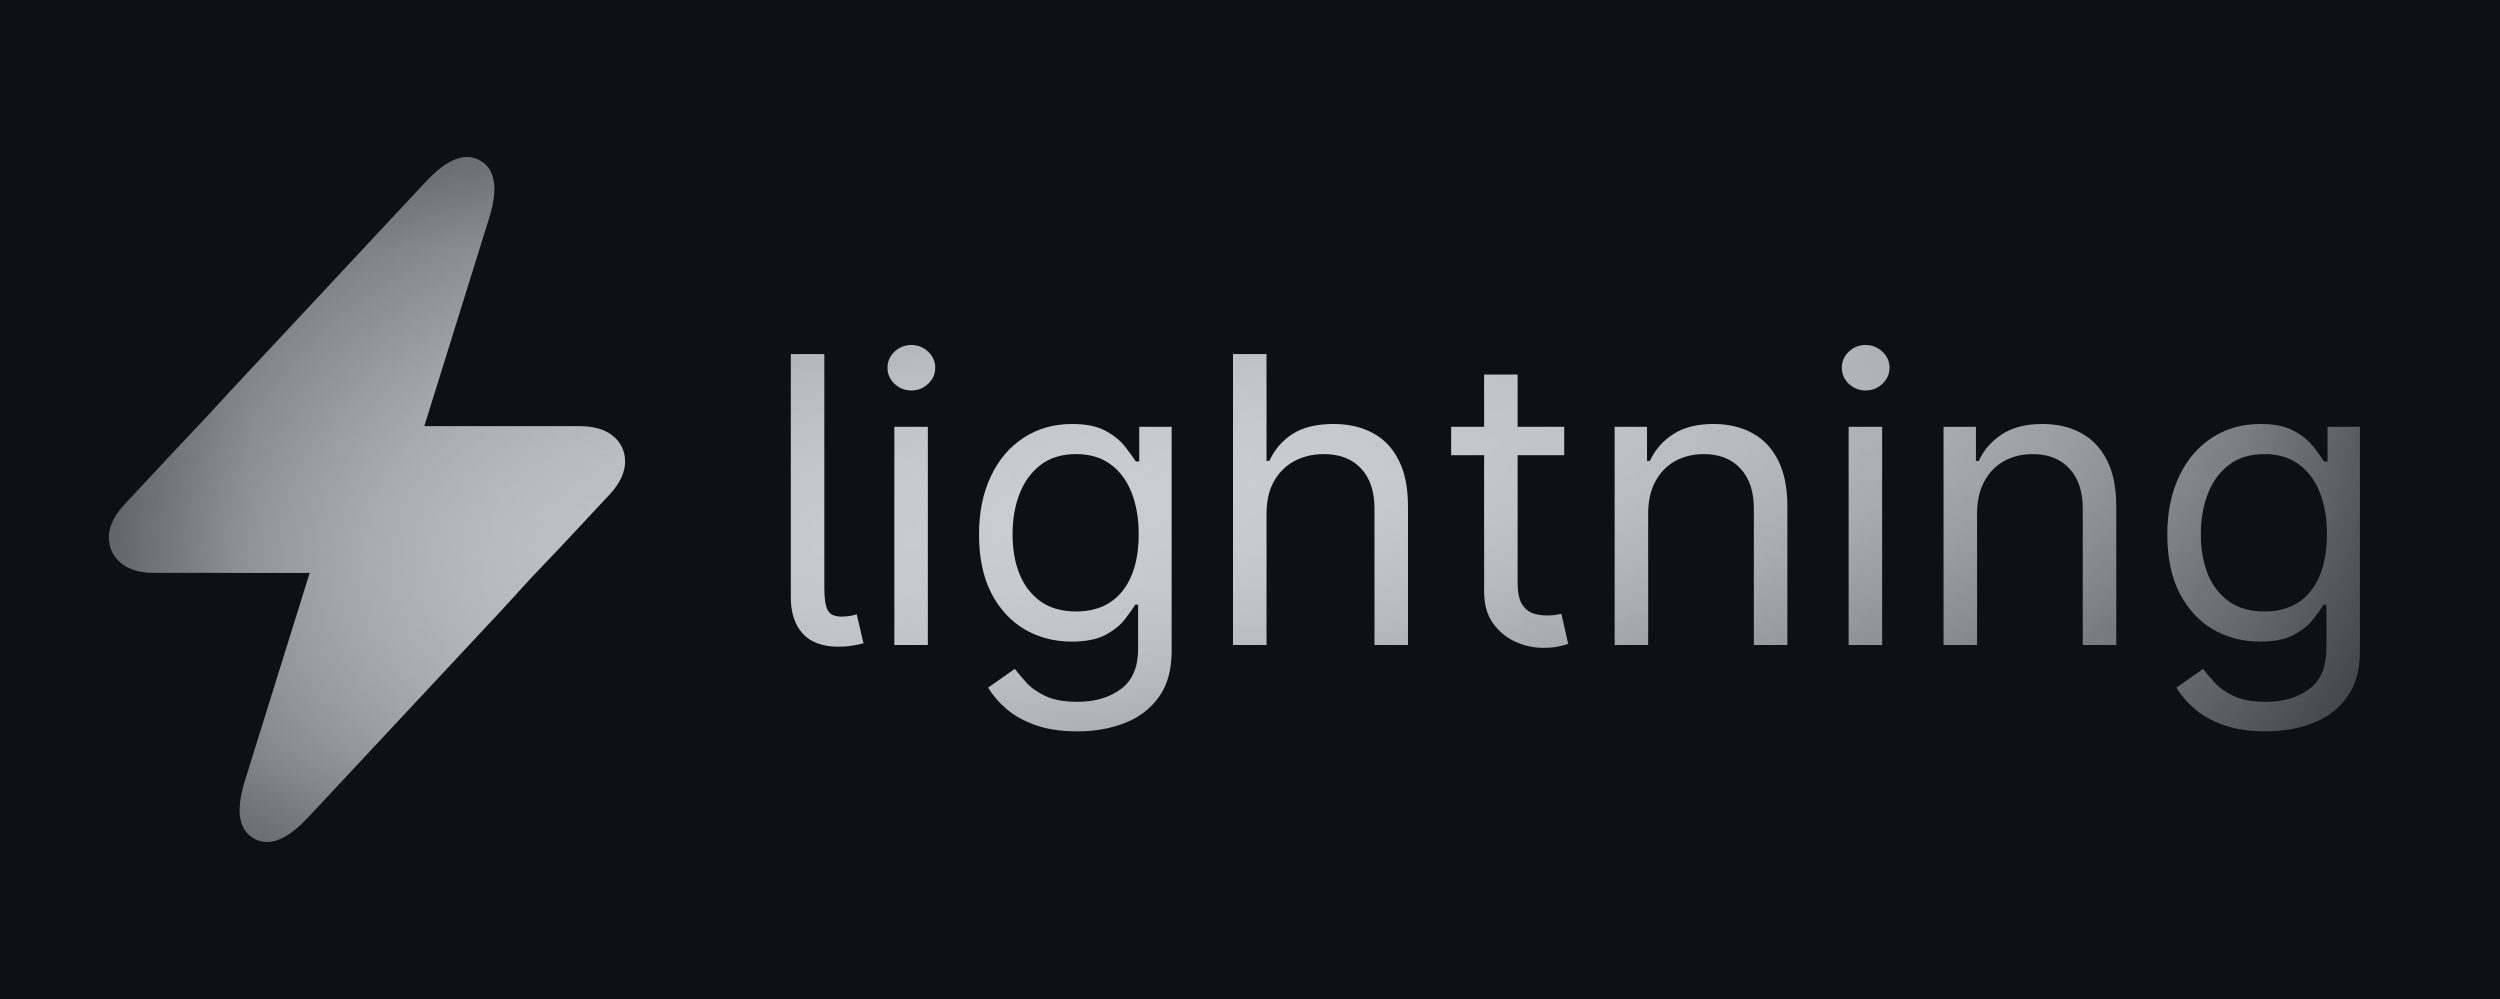
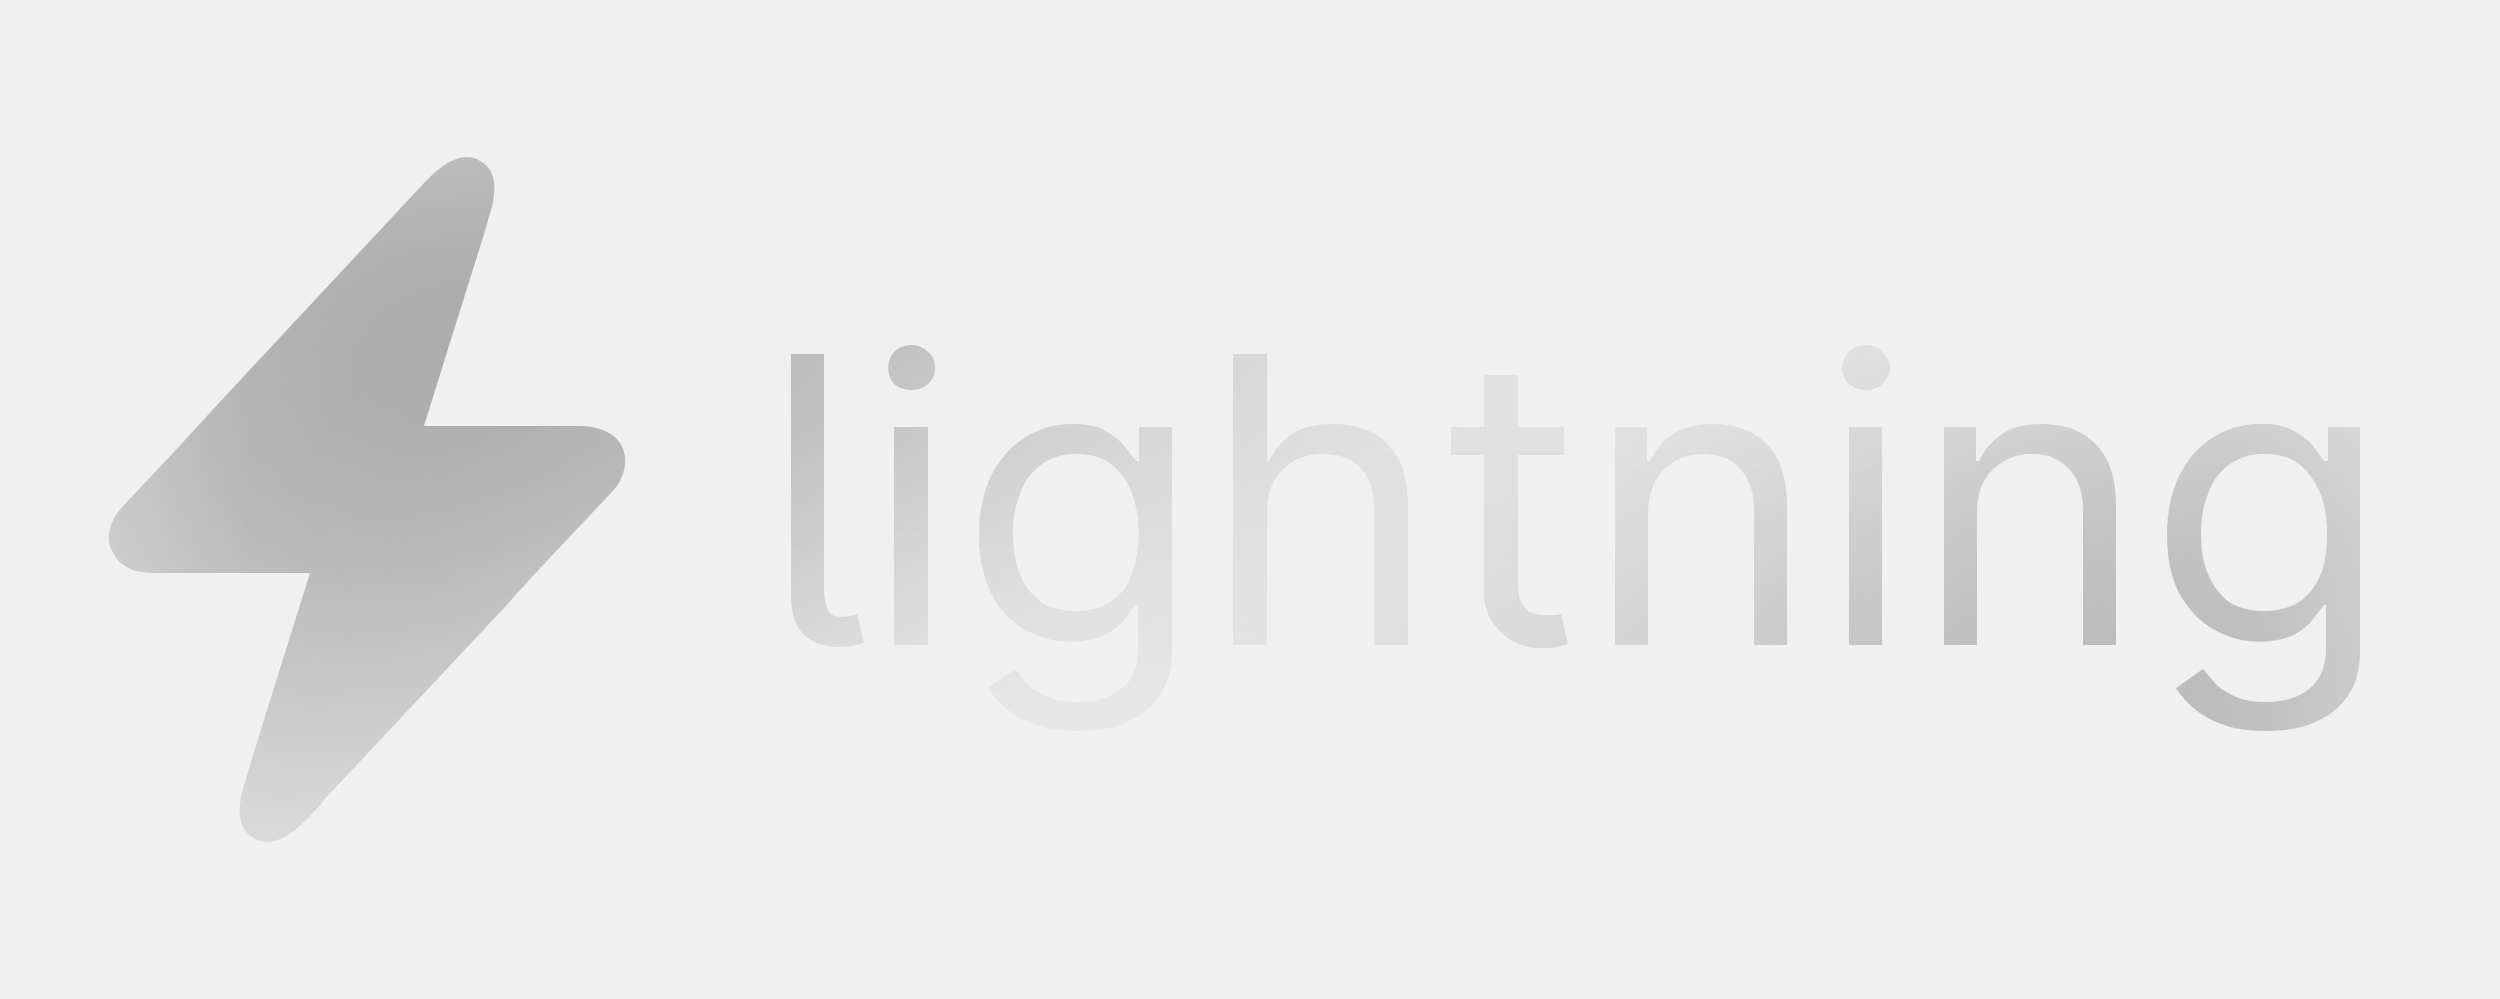
<svg xmlns="http://www.w3.org/2000/svg" fill="none" viewBox="0 0 2500 999">
-   <rect width="2500" height="999" fill="#0d1117" />
-   <g style="mix-blend-mode:luminosity">
-     <mask id="a" x="108" y="157" width="2284" height="685" style="mask-type:luminance" maskUnits="userSpaceOnUse">
-       <path d="m124.28 504.62 48.403-51.841 34.313-36.406 23.311-25.31 194.12-207.91c2.78-2.981 5.786-6.069 8.977-9.034 9.845-9.147 21.451-17.117 33.621-17.117 4.728 0 9.219 1.225 13.337 3.638 5.802 3.37 9.42 8.102 11.526 13.491 6.094 15.592-0.472 36.683-3.427 46.178l-3.381 10.847-36.711 117.78-24.056 77.178 155.74 0.031c18.422 0 29.233 5.8 35.548 12.136 3.455 3.467 5.564 7.094 6.837 10.019 0.584 1.345 1.156 2.92 1.62 4.705 1.157 4.45 1.648 10.202 0 16.931-1.196 4.888-3.521 10.292-7.537 16.087-1.88 2.713-4.131 5.512-6.81 8.384l-48.405 51.841-29.938 31.376-27.657 30.307-181.67 194.56-1e-3 2e-3 -0.016 0.017-12.461 13.346c-2.788 2.988-5.801 6.085-9 9.056-9.835 9.135-21.429 17.087-33.629 17.087-4.712 0-9.195-1.225-13.298-3.623-5.795-3.368-9.412-8.094-11.52-13.475-6.114-15.611 0.471-36.738 3.43-46.229l11.551-37.062 1e-3 -3e-3 52.579-168.69-155.75-0.03c-11.21 0-19.601-2.148-25.877-5.257-4.034-2-7.194-4.396-9.665-6.876-3.459-3.469-5.569-7.1-6.843-10.03-3.098-7.114-5.851-20.735 5.918-37.717 1.88-2.713 4.13-5.511 6.809-8.383z" fill="#fff" />
-       <path d="m790.81 354.09h33.522v234.09c0 10.606 1.184 18.04 3.552 22.301 2.367 4.261 7.244 6.297 14.63 6.108 3.978-0.189 6.913-0.474 8.807-0.852 1.989-0.474 3.788-0.947 5.398-1.421l6.818 28.977c-2.936 0.853-6.629 1.61-11.08 2.273-4.45 0.758-9.09 1.137-13.92 1.137-15.909 0-27.841-4.357-35.795-13.069-7.955-8.712-11.932-20.833-11.932-36.363v-243.18zm103.52 290.91v-218.18h33.523v218.18h-33.523zm17.046-254.54c-6.534 0-12.169-2.226-16.904-6.677-4.64-4.45-6.96-9.801-6.96-16.051s2.32-11.6 6.96-16.051c4.735-4.451 10.37-6.676 16.904-6.676s12.121 2.225 16.761 6.676c4.735 4.451 7.102 9.801 7.102 16.051s-2.367 11.601-7.102 16.051c-4.64 4.451-10.227 6.677-16.761 6.677zm165.94 340.91c-16.19 0-30.11-2.084-41.76-6.25-11.65-4.072-21.35-9.47-29.12-16.194-7.669-6.628-13.777-13.731-18.322-21.306l26.702-18.75c3.03 3.977 6.87 8.522 11.51 13.636 4.64 5.208 10.98 9.706 19.03 13.494 8.15 3.883 18.8 5.824 31.96 5.824 17.62 0 32.15-4.261 43.61-12.784s17.19-21.875 17.19-40.057v-44.318h-2.84c-2.47 3.977-5.97 8.902-10.51 14.773-4.46 5.776-10.89 10.937-19.32 15.483-8.34 4.451-19.6 6.676-33.81 6.676-17.61 0-33.43-4.167-47.44-12.5-13.92-8.333-24.955-20.455-33.099-36.364-8.049-15.909-12.074-35.227-12.074-57.954 0-22.349 3.93-41.809 11.79-58.381 7.86-16.667 18.793-29.545 32.813-38.636 14.01-9.186 30.21-13.779 48.58-13.779 14.2 0 25.47 2.368 33.81 7.103 8.42 4.64 14.86 9.943 19.31 15.909 4.55 5.871 8.05 10.7 10.52 14.488h3.4v-34.659h32.39v224.43c0 18.75-4.26 33.996-12.78 45.739-8.43 11.837-19.8 20.502-34.09 25.994-14.21 5.587-30.02 8.381-47.45 8.381zm-1.13-119.89c13.44 0 24.81-3.077 34.09-9.233 9.28-6.155 16.33-15.009 21.16-26.562s7.25-25.379 7.25-41.477c0-15.72-2.37-29.593-7.11-41.62-4.73-12.026-11.74-21.449-21.02-28.267s-20.74-10.227-34.37-10.227c-14.21 0-26.05 3.598-35.52 10.795-9.37 7.197-16.43 16.856-21.16 28.978-4.64 12.121-6.96 25.568-6.96 40.341 0 15.151 2.37 28.551 7.1 40.198 4.83 11.553 11.93 20.644 21.31 27.273 9.47 6.534 21.21 9.801 35.23 9.801zm190.34-97.727v131.25h-33.53v-290.91h33.53v106.82h2.84c5.11-11.269 12.78-20.218 23.01-26.847 10.32-6.723 24.05-10.085 41.19-10.085 14.87 0 27.89 2.983 39.06 8.949 11.18 5.871 19.84 14.915 26 27.131 6.25 12.121 9.37 27.557 9.37 46.307v138.64h-33.52v-136.36c0-17.329-4.5-30.729-13.49-40.198-8.9-9.565-21.26-14.347-37.08-14.347-10.98 0-20.83 2.32-29.54 6.96-8.62 4.64-15.44 11.411-20.46 20.313-4.92 8.901-7.38 19.697-7.38 32.386zm297.69-86.932v28.409h-113.07v-28.409h113.07zm-80.11-52.273h33.52v207.96c0 9.47 1.37 16.572 4.12 21.307 2.84 4.64 6.44 7.765 10.79 9.375 4.45 1.515 9.14 2.273 14.07 2.273 3.69 0 6.72-0.19 9.09-0.569 2.36-0.473 4.26-0.852 5.68-1.136l6.82 30.114c-2.28 0.852-5.45 1.704-9.52 2.556-4.07 0.947-9.23 1.421-15.48 1.421-9.47 0-18.75-2.036-27.84-6.108-9-4.072-16.48-10.275-22.45-18.608-5.87-8.333-8.8-18.845-8.8-31.534v-217.05zm164.06 139.2v131.25h-33.53v-218.18h32.39v34.091h2.84c5.12-11.079 12.88-19.981 23.3-26.704 10.41-6.819 23.86-10.228 40.34-10.228 14.77 0 27.7 3.031 38.78 9.091 11.08 5.966 19.69 15.057 25.85 27.273 6.15 12.121 9.23 27.462 9.23 46.023v138.64h-33.52v-136.36c0-17.14-4.45-30.492-13.35-40.056-8.9-9.66-21.12-14.489-36.65-14.489-10.7 0-20.27 2.32-28.69 6.96-8.34 4.64-14.92 11.411-19.75 20.313-4.83 8.901-7.24 19.697-7.24 32.386zm200.46 131.25v-218.18h33.52v218.18h-33.52zm17.04-254.54c-6.53 0-12.16-2.226-16.9-6.677-4.64-4.45-6.96-9.801-6.96-16.051s2.32-11.6 6.96-16.051c4.74-4.451 10.37-6.676 16.9-6.676 6.54 0 12.13 2.225 16.77 6.676 4.73 4.451 7.1 9.801 7.1 16.051s-2.37 11.601-7.1 16.051c-4.64 4.451-10.23 6.677-16.77 6.677zm111.4 123.3v131.25h-33.52v-218.18h32.39v34.091h2.84c5.11-11.079 12.88-19.981 23.29-26.704 10.42-6.819 23.87-10.228 40.34-10.228 14.78 0 27.7 3.031 38.78 9.091 11.08 5.966 19.7 15.057 25.86 27.273 6.15 12.121 9.23 27.462 9.23 46.023v138.64h-33.52v-136.36c0-17.14-4.46-30.492-13.36-40.056-8.9-9.66-21.11-14.489-36.64-14.489-10.71 0-20.27 2.32-28.7 6.96-8.33 4.64-14.91 11.411-19.74 20.313-4.83 8.901-7.25 19.697-7.25 32.386zm288.53 217.61c-16.19 0-30.11-2.084-41.76-6.25-11.65-4.072-21.35-9.47-29.12-16.194-7.67-6.628-13.78-13.731-18.32-21.306l26.7-18.75c3.03 3.977 6.87 8.522 11.51 13.636 4.64 5.208 10.98 9.706 19.03 13.494 8.15 3.883 18.8 5.824 31.96 5.824 17.62 0 32.15-4.261 43.61-12.784s17.19-21.875 17.19-40.057v-44.318h-2.84c-2.46 3.977-5.97 8.902-10.51 14.773-4.45 5.776-10.89 10.937-19.32 15.483-8.33 4.451-19.6 6.676-33.81 6.676-17.61 0-33.43-4.167-47.44-12.5-13.92-8.333-24.95-20.455-33.1-36.364-8.05-15.909-12.07-35.227-12.07-57.954 0-22.349 3.93-41.809 11.79-58.381 7.86-16.667 18.8-29.545 32.81-38.636 14.02-9.186 30.21-13.779 48.58-13.779 14.2 0 25.47 2.368 33.81 7.103 8.42 4.64 14.86 9.943 19.32 15.909 4.54 5.871 8.04 10.7 10.51 14.488h3.41v-34.659h32.38v224.43c0 18.75-4.26 33.996-12.78 45.739-8.43 11.837-19.79 20.502-34.09 25.994-14.21 5.587-30.02 8.381-47.45 8.381zm-1.13-119.89c13.44 0 24.81-3.077 34.09-9.233 9.28-6.155 16.33-15.009 21.16-26.562s7.25-25.379 7.25-41.477c0-15.72-2.37-29.593-7.1-41.62-4.74-12.026-11.75-21.449-21.03-28.267s-20.74-10.227-34.37-10.227c-14.21 0-26.04 3.598-35.51 10.795-9.38 7.197-16.43 16.856-21.17 28.978-4.64 12.121-6.96 25.568-6.96 40.341 0 15.151 2.37 28.551 7.1 40.198 4.83 11.553 11.93 20.644 21.31 27.273 9.47 6.534 21.21 9.801 35.23 9.801z" fill="#fff" />
-     </mask>
-     <g mask="url(#a)">
-       <g style="mix-blend-mode:luminosity">
-         <g filter="url(#b)" style="mix-blend-mode:luminosity">
-           <path d="m-648.88 140.49 2549.1-1266.5 198.11 452.66-2549.1 1266.5-198.11-452.66z" fill="#f00" />
-           <path d="m-445.14 593.16 2549.1-1266.5 198.11 452.67-2549.1 1266.5-198.11-452.66z" fill="#FFA500" />
-           <path d="m-247.02 1045.8 2549.1-1266.5 198.11 452.67-2549.1 1266.5-198.11-452.67z" fill="#ff0" />
-           <path d="m-48.912 1498.5 2549.1-1266.5 198.11 452.67-2549.1 1266.5-198.11-452.66z" fill="#008000" />
-           <path d="m149.2 1951.2 2549.1-1266.5 198.11 452.66-2549.1 1266.5-198.11-452.67z" fill="#00f" />
-           <path d="m-648.88 140.5 2549.1-1266.5 1194.3 2716-2549.1 1266.5-1194.3-2716z" fill="#fff" fill-opacity=".2" />
-         </g>
-       </g>
-     </g>
+   <path d="M0 0h2500v999H0z" />
+   <mask id="b" width="2284" height="685" x="108" y="157" maskUnits="userSpaceOnUse" mask-type="luminance">
+     <path fill="#fff" d="m124 505 49-52 34-37 23-25 194-208 9-9c10-9 22-17 34-17 5 0 9 1 13 4 6 3 10 8 12 13 6 16-1 37-4 46l-3 11-37 118-24 77h156c18 0 29 6 36 12a33 33 0 0 1 8 32c-1 5-3 10-7 16l-7 8-49 52-30 32-27 30-182 194v1l-12 13-9 9c-10 9-22 17-34 17-5 0-9-1-13-4-6-3-10-8-12-13-6-16 1-37 4-46l11-37 53-169H154c-11 0-20-2-26-5l-10-7-6-10c-4-7-6-21 5-38l7-8zm667-151h33v234c0 11 2 18 4 22 2 5 7 7 15 7a65 65 0 0 0 14-3l7 29a86 86 0 0 1-25 4c-16 0-28-5-36-13-8-9-12-21-12-37V354zm103 291V427h34v218h-34zm17-255c-6 0-12-2-17-6a25 25 0 0 1 0-32 24 24 0 0 1 34 0c5 4 7 9 7 16s-2 11-7 16c-5 4-10 6-17 6zm166 341c-16 0-30-2-41-6a89 89 0 0 1-48-37l27-19 11 14c5 5 11 9 19 13 9 4 19 6 32 6 18 0 32-4 44-13s17-22 17-40v-44h-3l-10 14c-5 6-11 11-20 16a91 91 0 0 1-81-6c-14-8-25-20-33-36s-12-35-12-58 4-42 12-59c8-16 19-29 33-38s30-14 48-14c14 0 26 2 34 7s15 10 19 16l11 14h3v-34h33v224c0 19-5 34-13 46-9 12-20 20-34 26s-30 8-48 8zm-1-120c14 0 25-3 34-9 10-6 17-15 21-26a123 123 0 0 0 1-83c-5-12-12-22-21-29s-21-10-35-10a57 57 0 0 0-56 40c-5 12-7 25-7 40s2 29 7 40c4 12 12 21 21 28 9 6 21 9 35 9zm191-97v131h-34V354h34v107h2c5-11 13-20 23-27 11-7 24-10 42-10 14 0 27 3 39 9 11 6 19 15 26 27 6 12 9 28 9 46v139h-34V509c0-18-4-31-13-41-9-9-21-14-37-14-11 0-21 2-30 7-8 5-15 11-20 20s-7 20-7 33zm297-87v28h-113v-28h113zm-80-52h34v208c0 9 1 16 4 21 3 4 6 8 11 9 4 2 9 2 14 2h9l5-1 7 30a69 69 0 0 1-25 4 57 57 0 0 1-50-25c-6-8-9-19-9-31V375zm164 139v131h-33V427h32v34h3c5-11 13-20 23-27 11-7 24-10 41-10 14 0 27 3 38 9s20 15 26 27 9 28 9 46v139h-33V509c0-17-5-31-14-40-8-10-21-15-36-15-11 0-20 2-29 7-8 5-15 11-20 20-4 9-7 20-7 33zm201 131V427h33v218h-33zm17-255c-7 0-12-2-17-6a22 22 0 0 1 0-32c5-5 10-7 17-7 6 0 12 2 16 7 5 4 8 9 8 16s-3 11-8 16c-4 4-10 6-16 6zm111 124v131h-33V427h32v34h3c5-11 13-20 23-27s24-10 40-10c15 0 28 3 39 9s20 15 26 27 9 28 9 46v139h-33V509c0-17-5-31-14-40-9-10-21-15-36-15a54 54 0 0 0-49 27c-5 9-7 20-7 33zm289 217c-17 0-31-2-42-6a89 89 0 0 1-48-37l27-19 12 14c4 5 11 9 19 13s18 6 32 6c17 0 32-4 43-13s17-22 17-40v-44h-2l-11 14c-4 6-11 11-19 16a91 91 0 0 1-81-6c-14-8-25-20-34-36-8-16-12-35-12-58s4-42 12-59c8-16 19-29 33-38s30-14 48-14a64 64 0 0 1 54 23l10 14h4v-34h32v224c0 19-4 34-13 46-8 12-20 20-34 26s-30 8-47 8zm-2-120c14 0 25-3 35-9 9-6 16-15 21-26s7-26 7-42-2-29-7-41-12-22-21-29-21-10-35-10a57 57 0 0 0-56 40c-5 12-7 25-7 40s2 29 7 40c5 12 12 21 21 28 10 6 21 9 35 9z" />
+   </mask>
+   <g filter="url(#a)" mask="url(#b)" style="mix-blend-mode:luminosity">
+     <path fill="#696969" d="m-649 140 2549-1266 198 453L-451 593l-198-453z" />
+     <path fill="#708090" d="M-445 593 2104-673l198 452-2549 1267-198-453z" />
+     <path fill="#fff" d="M-247 1046 2302-221l198 453L-49 1498l-198-452z" />
+     <path fill="#708090" d="M-49 1499 2500 232l198 453L149 1951l-198-452z" />
+     <path fill="#696969" d="M149 1951 2698 685l198 452L347 2404l-198-453z" />
+     <path fill="#fff" fill-opacity=".2" d="m-649 141 2549-1267 1195 2716L545 2857-649 141z" />
  </g>
  <defs>
-     <filter id="b" x="-1366.1" y="-1843.2" width="5177.8" height="5416.9" color-interpolation-filters="sRGB" filterUnits="userSpaceOnUse">
+     <filter id="a" width="5177.8" height="5416.9" x="-1366" y="-1843" color-interpolation-filters="sRGB" filterUnits="userSpaceOnUse">
      <feFlood flood-opacity="0" result="BackgroundImageFix" />
      <feBlend in="SourceGraphic" in2="BackgroundImageFix" result="shape" />
-       <feGaussianBlur result="effect1_foregroundBlur_520_98" stdDeviation="358.594" />
+       <feGaussianBlur result="effect1_foregroundBlur_520_98" stdDeviation="358.6" />
    </filter>
  </defs>
</svg>
